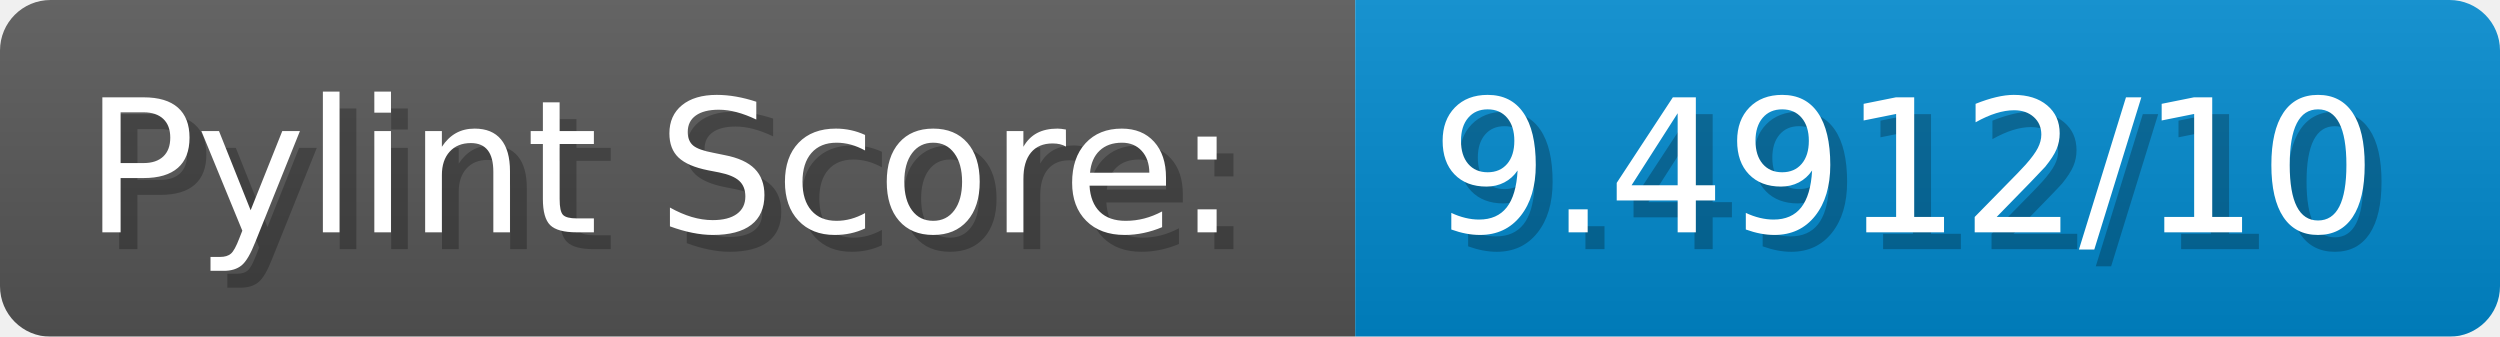
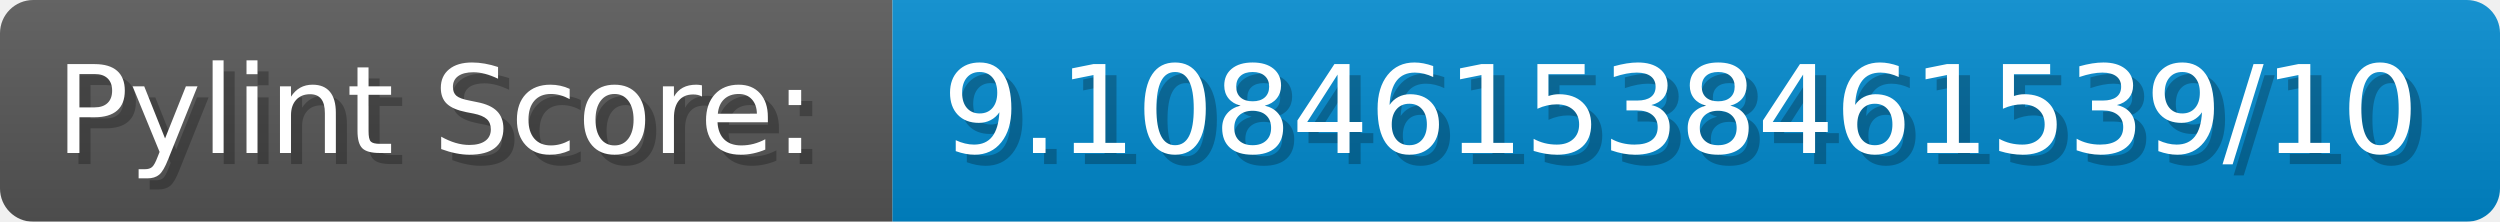
- <svg xmlns="http://www.w3.org/2000/svg" width="222.75" height="30" viewBox="0 0 1485 200" role="img" aria-label="Pylint Score:: 9.4912/10">
+ <svg xmlns="http://www.w3.org/2000/svg" width="338.25" height="30" viewBox="0 0 2255 200" role="img" aria-label="Pylint Score:: 9.108461538461539/10">
  <linearGradient id="a" x2="0" y2="100%">
    <stop offset="0" stop-opacity=".1" stop-color="#EEE" />
    <stop offset="1" stop-opacity=".1" />
  </linearGradient>
  <mask id="m">
-     <rect width="1485" height="200" rx="30" fill="#FFF" />
+     <rect width="2255" height="200" rx="30" fill="#FFF" />
  </mask>
  <g mask="url(#m)">
    <rect width="805" height="200" fill="#555" />
-     <rect width="680" height="200" fill="#08C" x="805" />
-     <rect width="1485" height="200" fill="url(#a)" />
+     <rect width="1450" height="200" fill="#08C" x="805" />
+     <rect width="2255" height="200" fill="url(#a)" />
  </g>
  <g aria-hidden="true" fill="#fff" text-anchor="start" font-family="Verdana,DejaVu Sans,sans-serif" font-size="110">
    <text x="60" y="148" textLength="705" fill="#000" opacity="0.25">Pylint Score:</text>
    <text x="50" y="138" textLength="705">Pylint Score:</text>
-     <text x="860" y="148" textLength="580" fill="#000" opacity="0.25">9.4912/10</text>
-     <text x="850" y="138" textLength="580">9.4912/10</text>
+     <text x="860" y="148" textLength="1350" fill="#000" opacity="0.25">9.108461538461539/10</text>
+     <text x="850" y="138" textLength="1350">9.108461538461539/10</text>
  </g>
</svg>
